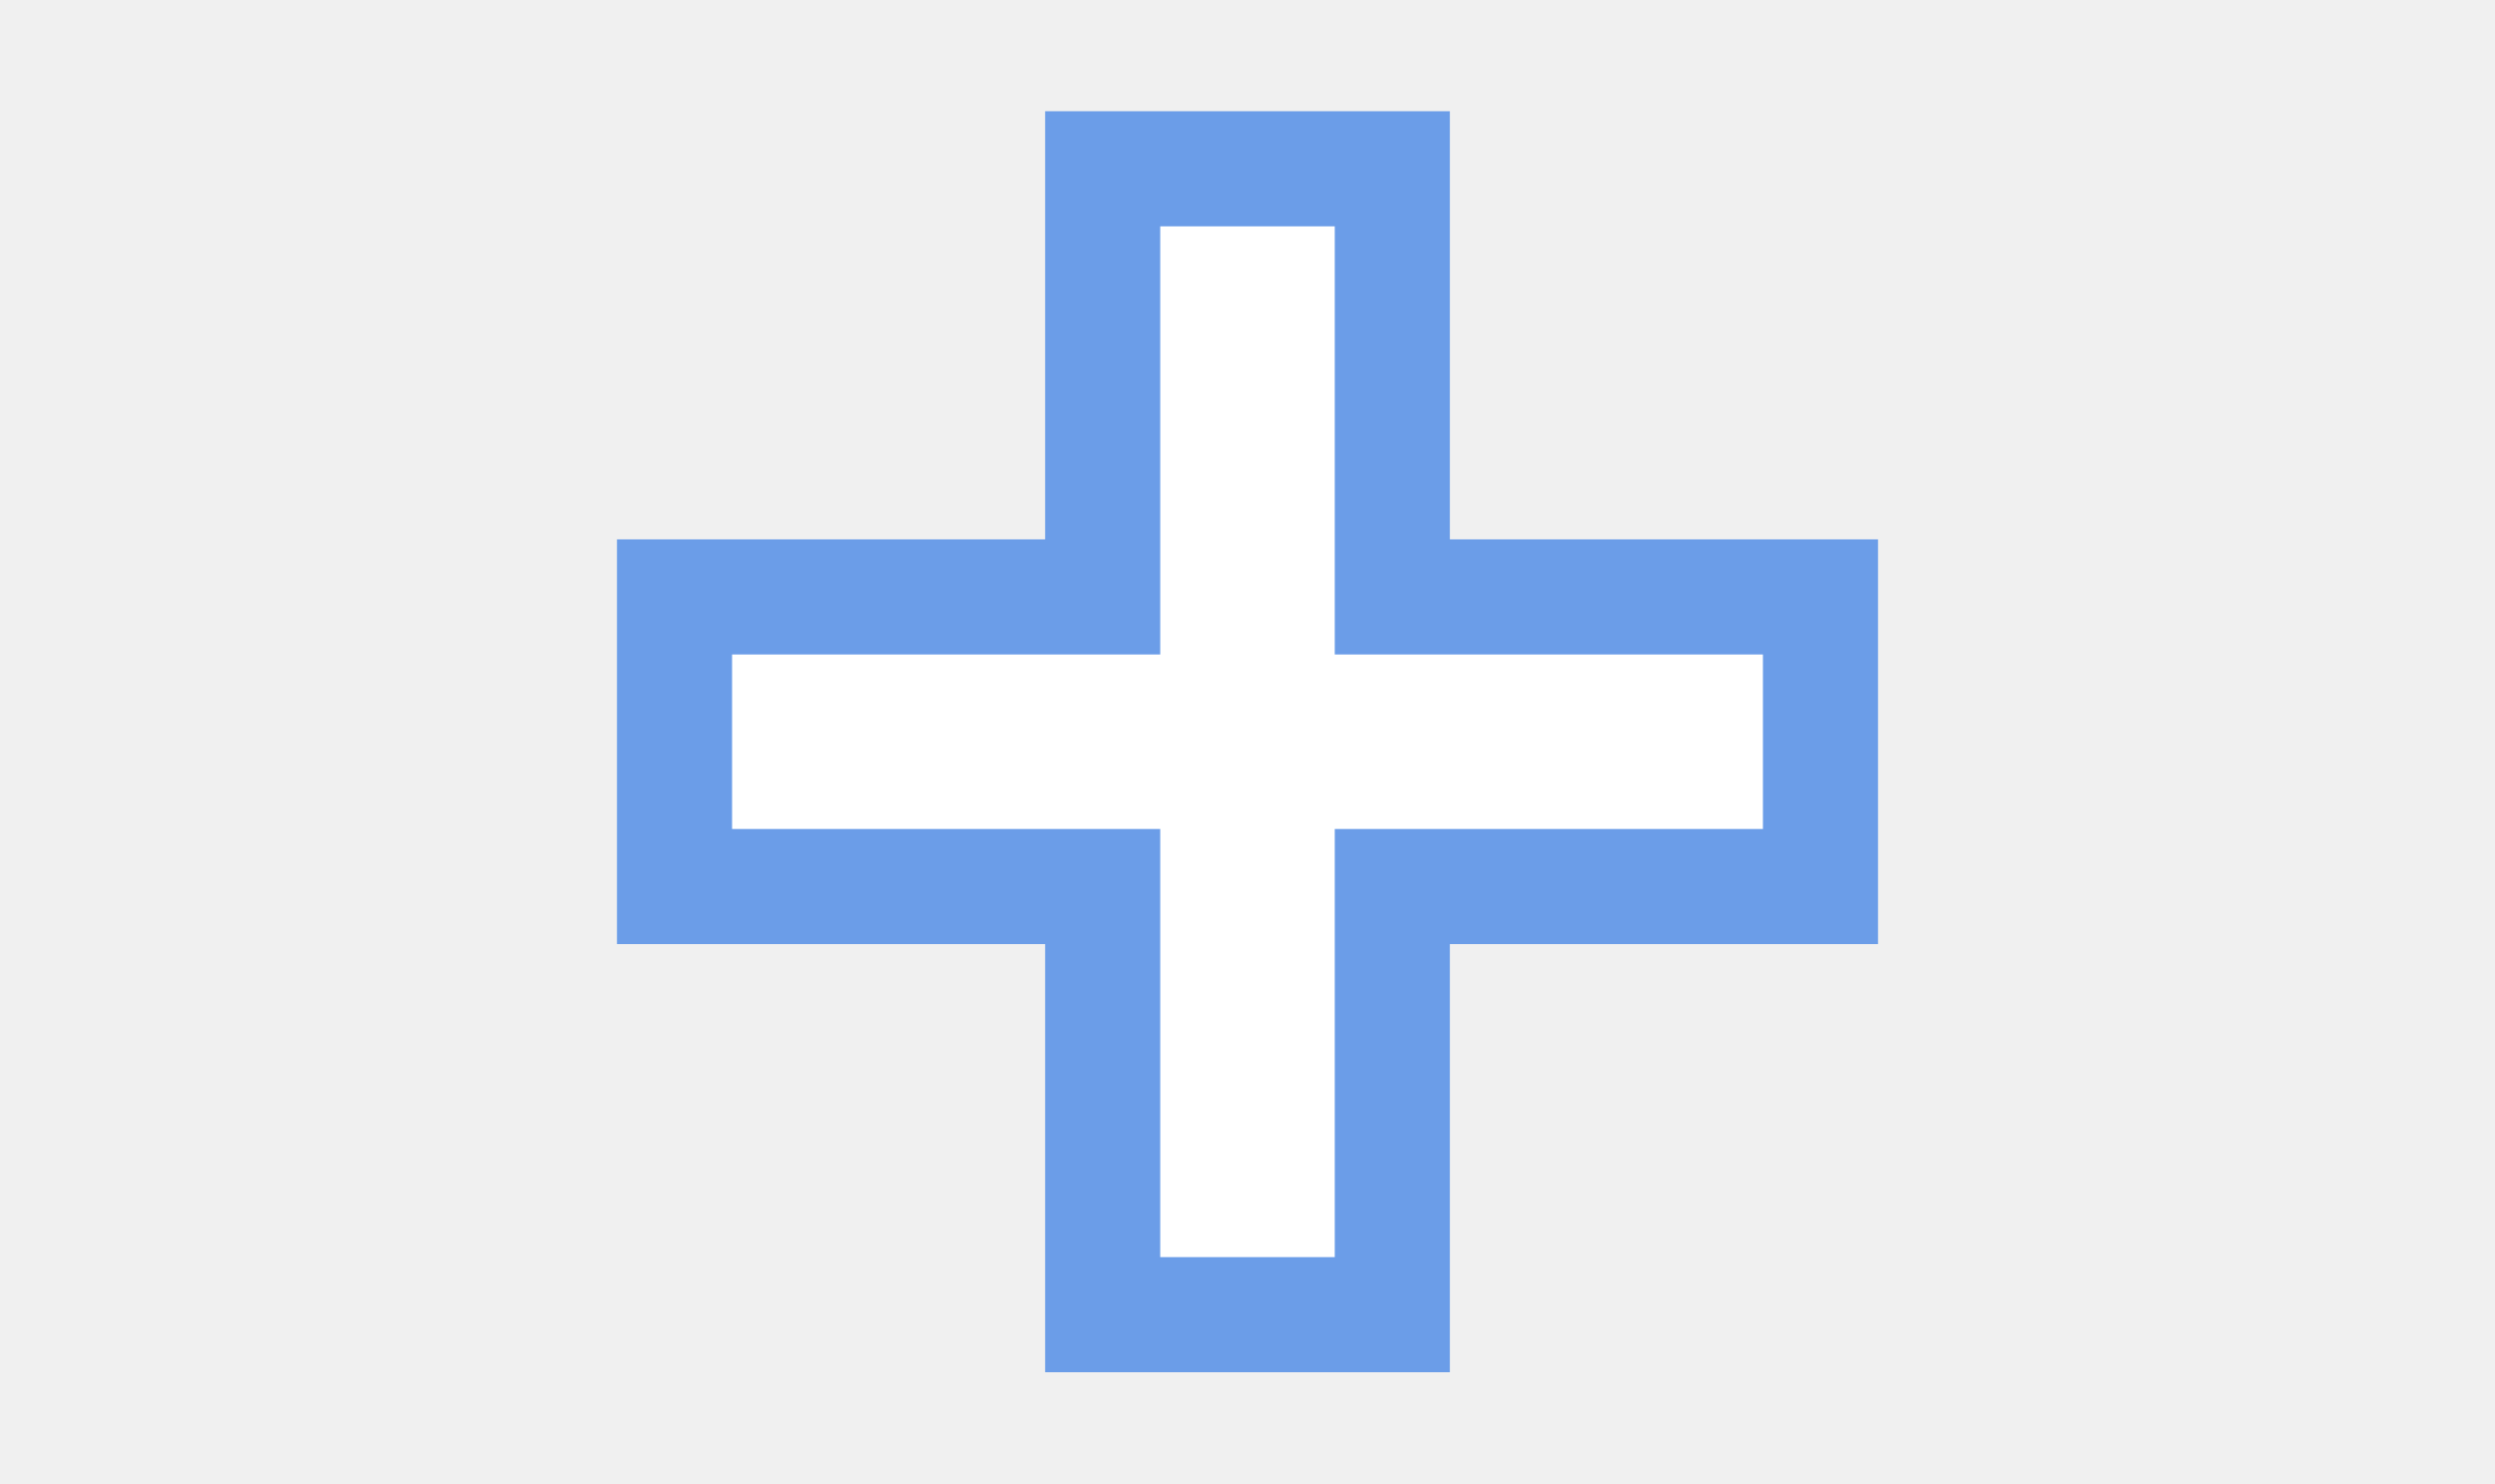
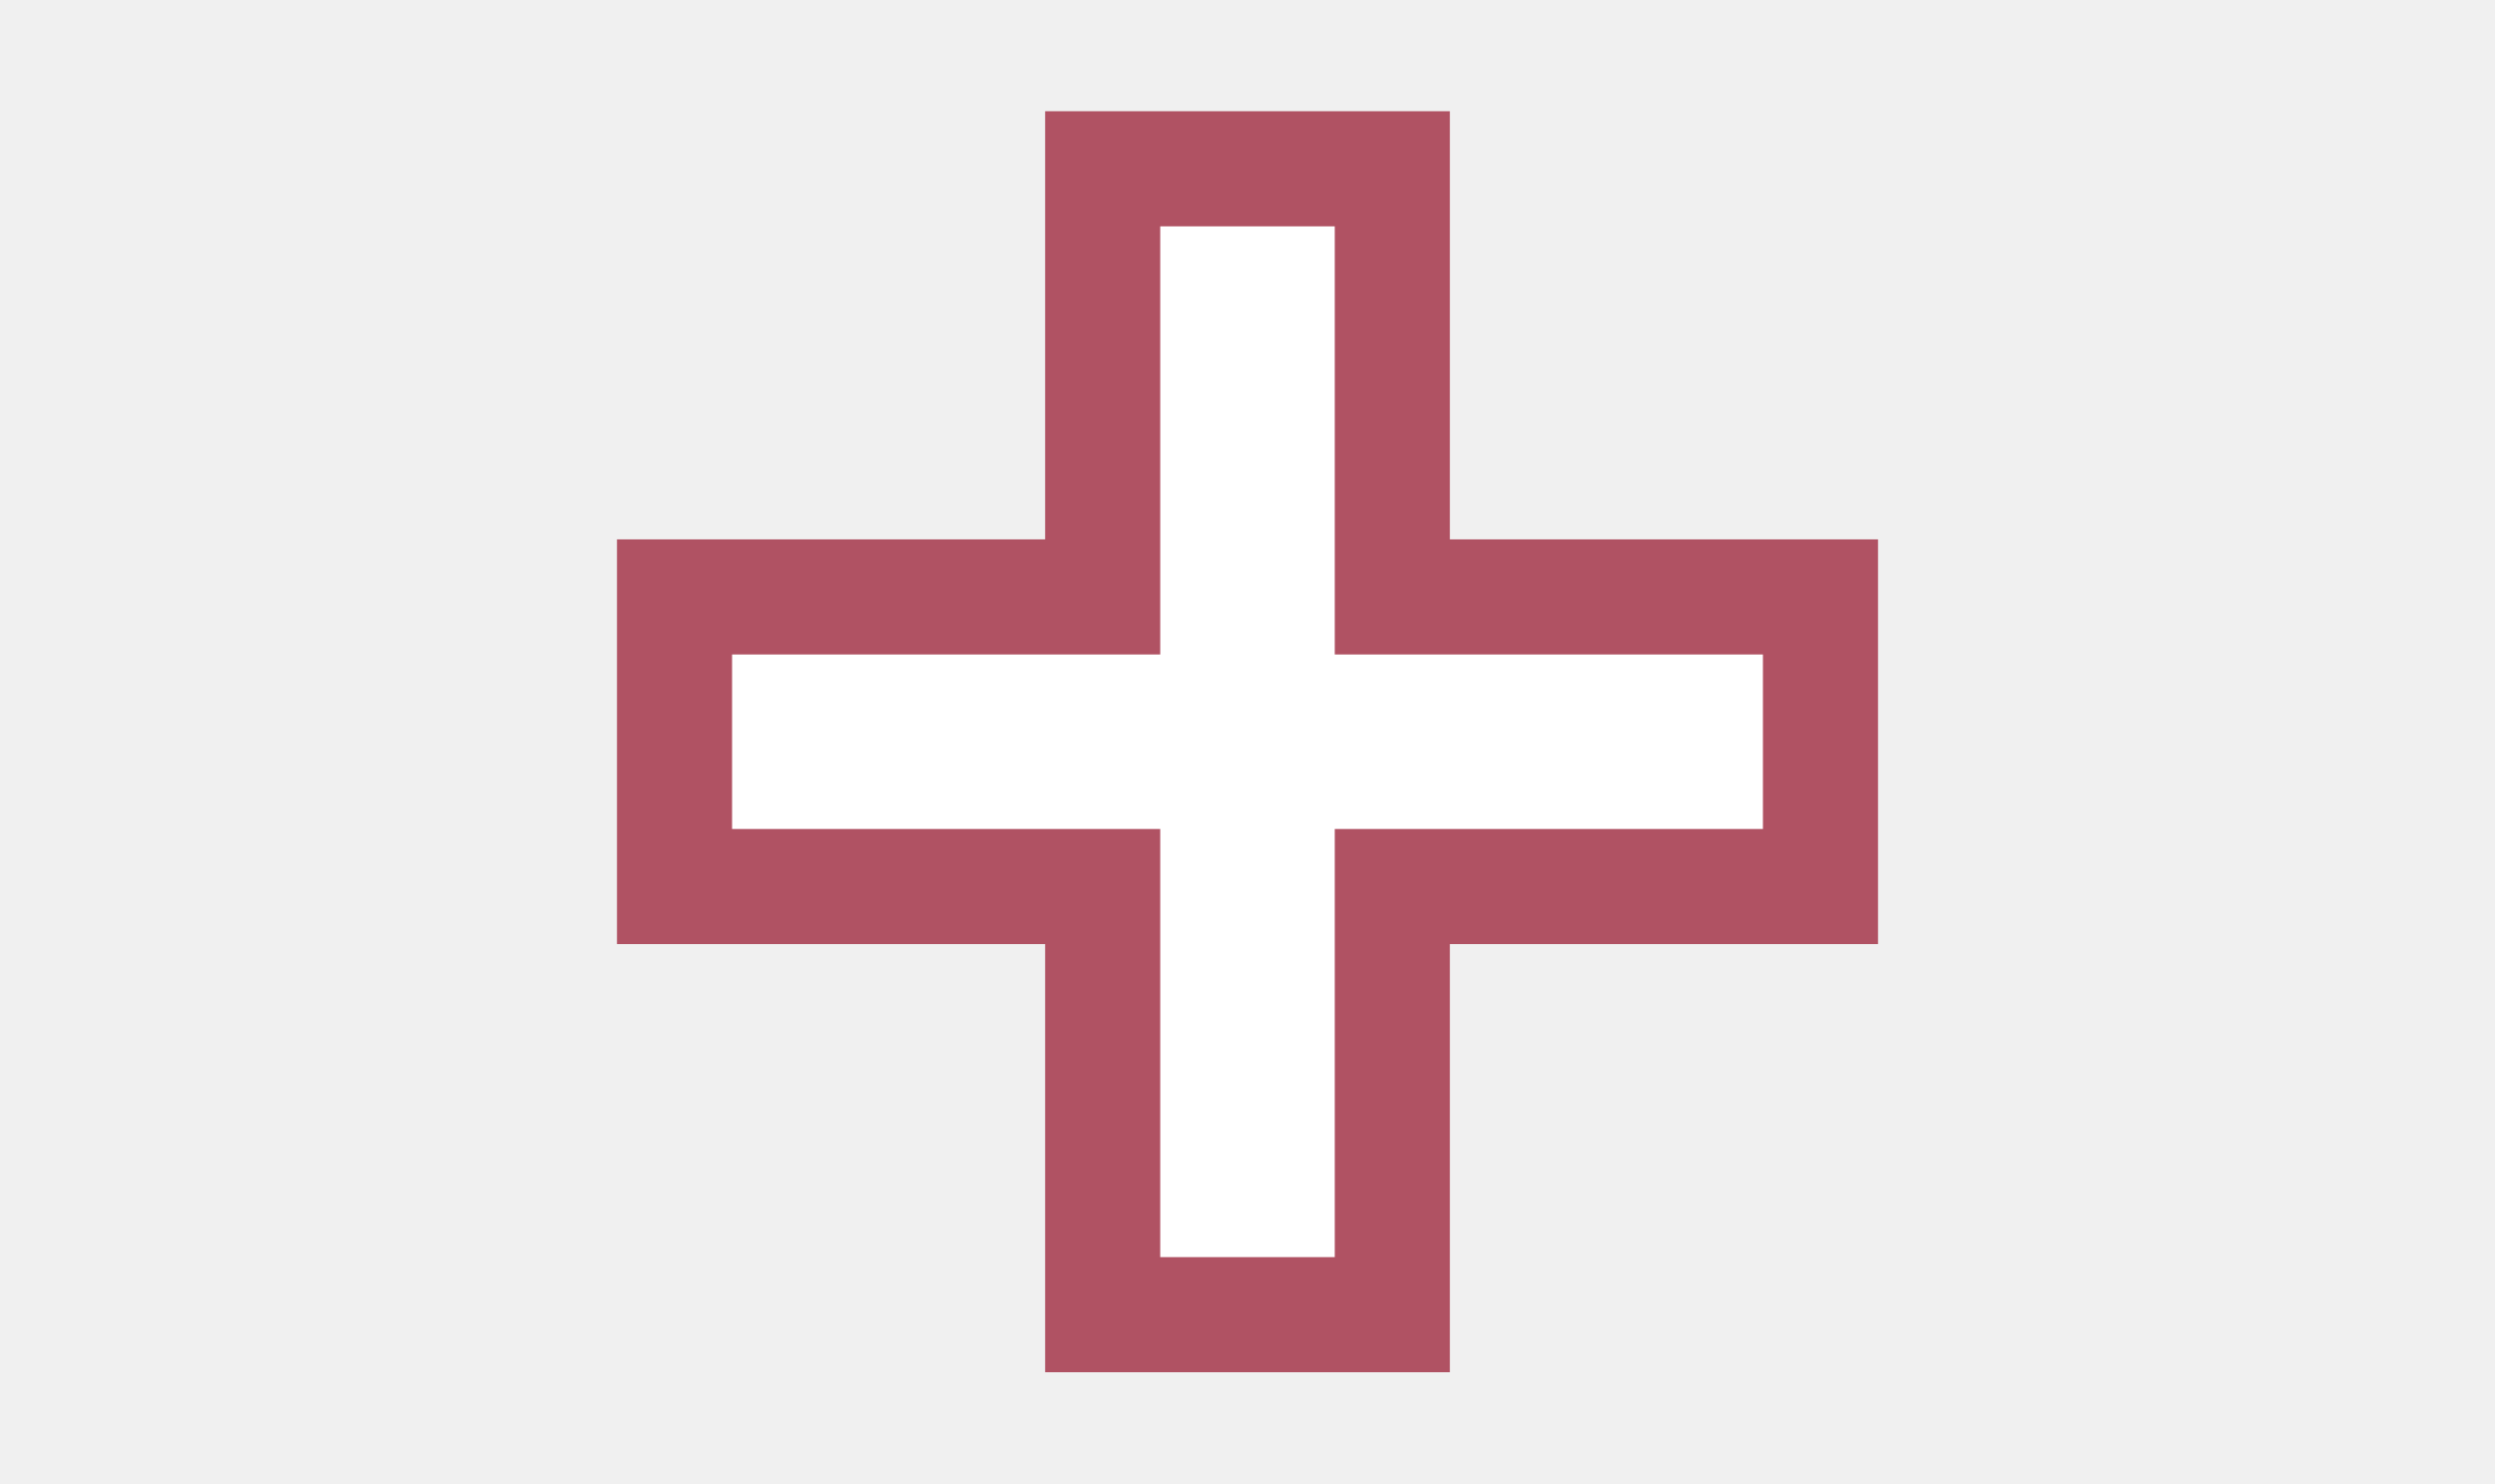
<svg xmlns="http://www.w3.org/2000/svg" id="svg13659" y="0px" xml:space="preserve" height="44" viewBox="0 0 74 44" width="74" version="1.1" enable-background="new 0 0 74 56" x="0px">
-   <path id="rect4269" d="m32.705 5.006v12.699h-12.699v8.59h12.699v12.699h8.59v-12.699h12.699v-8.59h-12.699v-12.699l-8.59-0z" stroke="#6b9de8" stroke-linecap="round" stroke-width="3.414" fill="#fff" />
+   <path id="rect4269" d="m32.705 5.006v12.699h-12.699v8.59h12.699v12.699h8.59v-12.699h12.699v-8.59h-12.699v-12.699l-8.59-0z" stroke="#b05263" stroke-linecap="round" stroke-width="3.414" fill="#fff" />
</svg>
